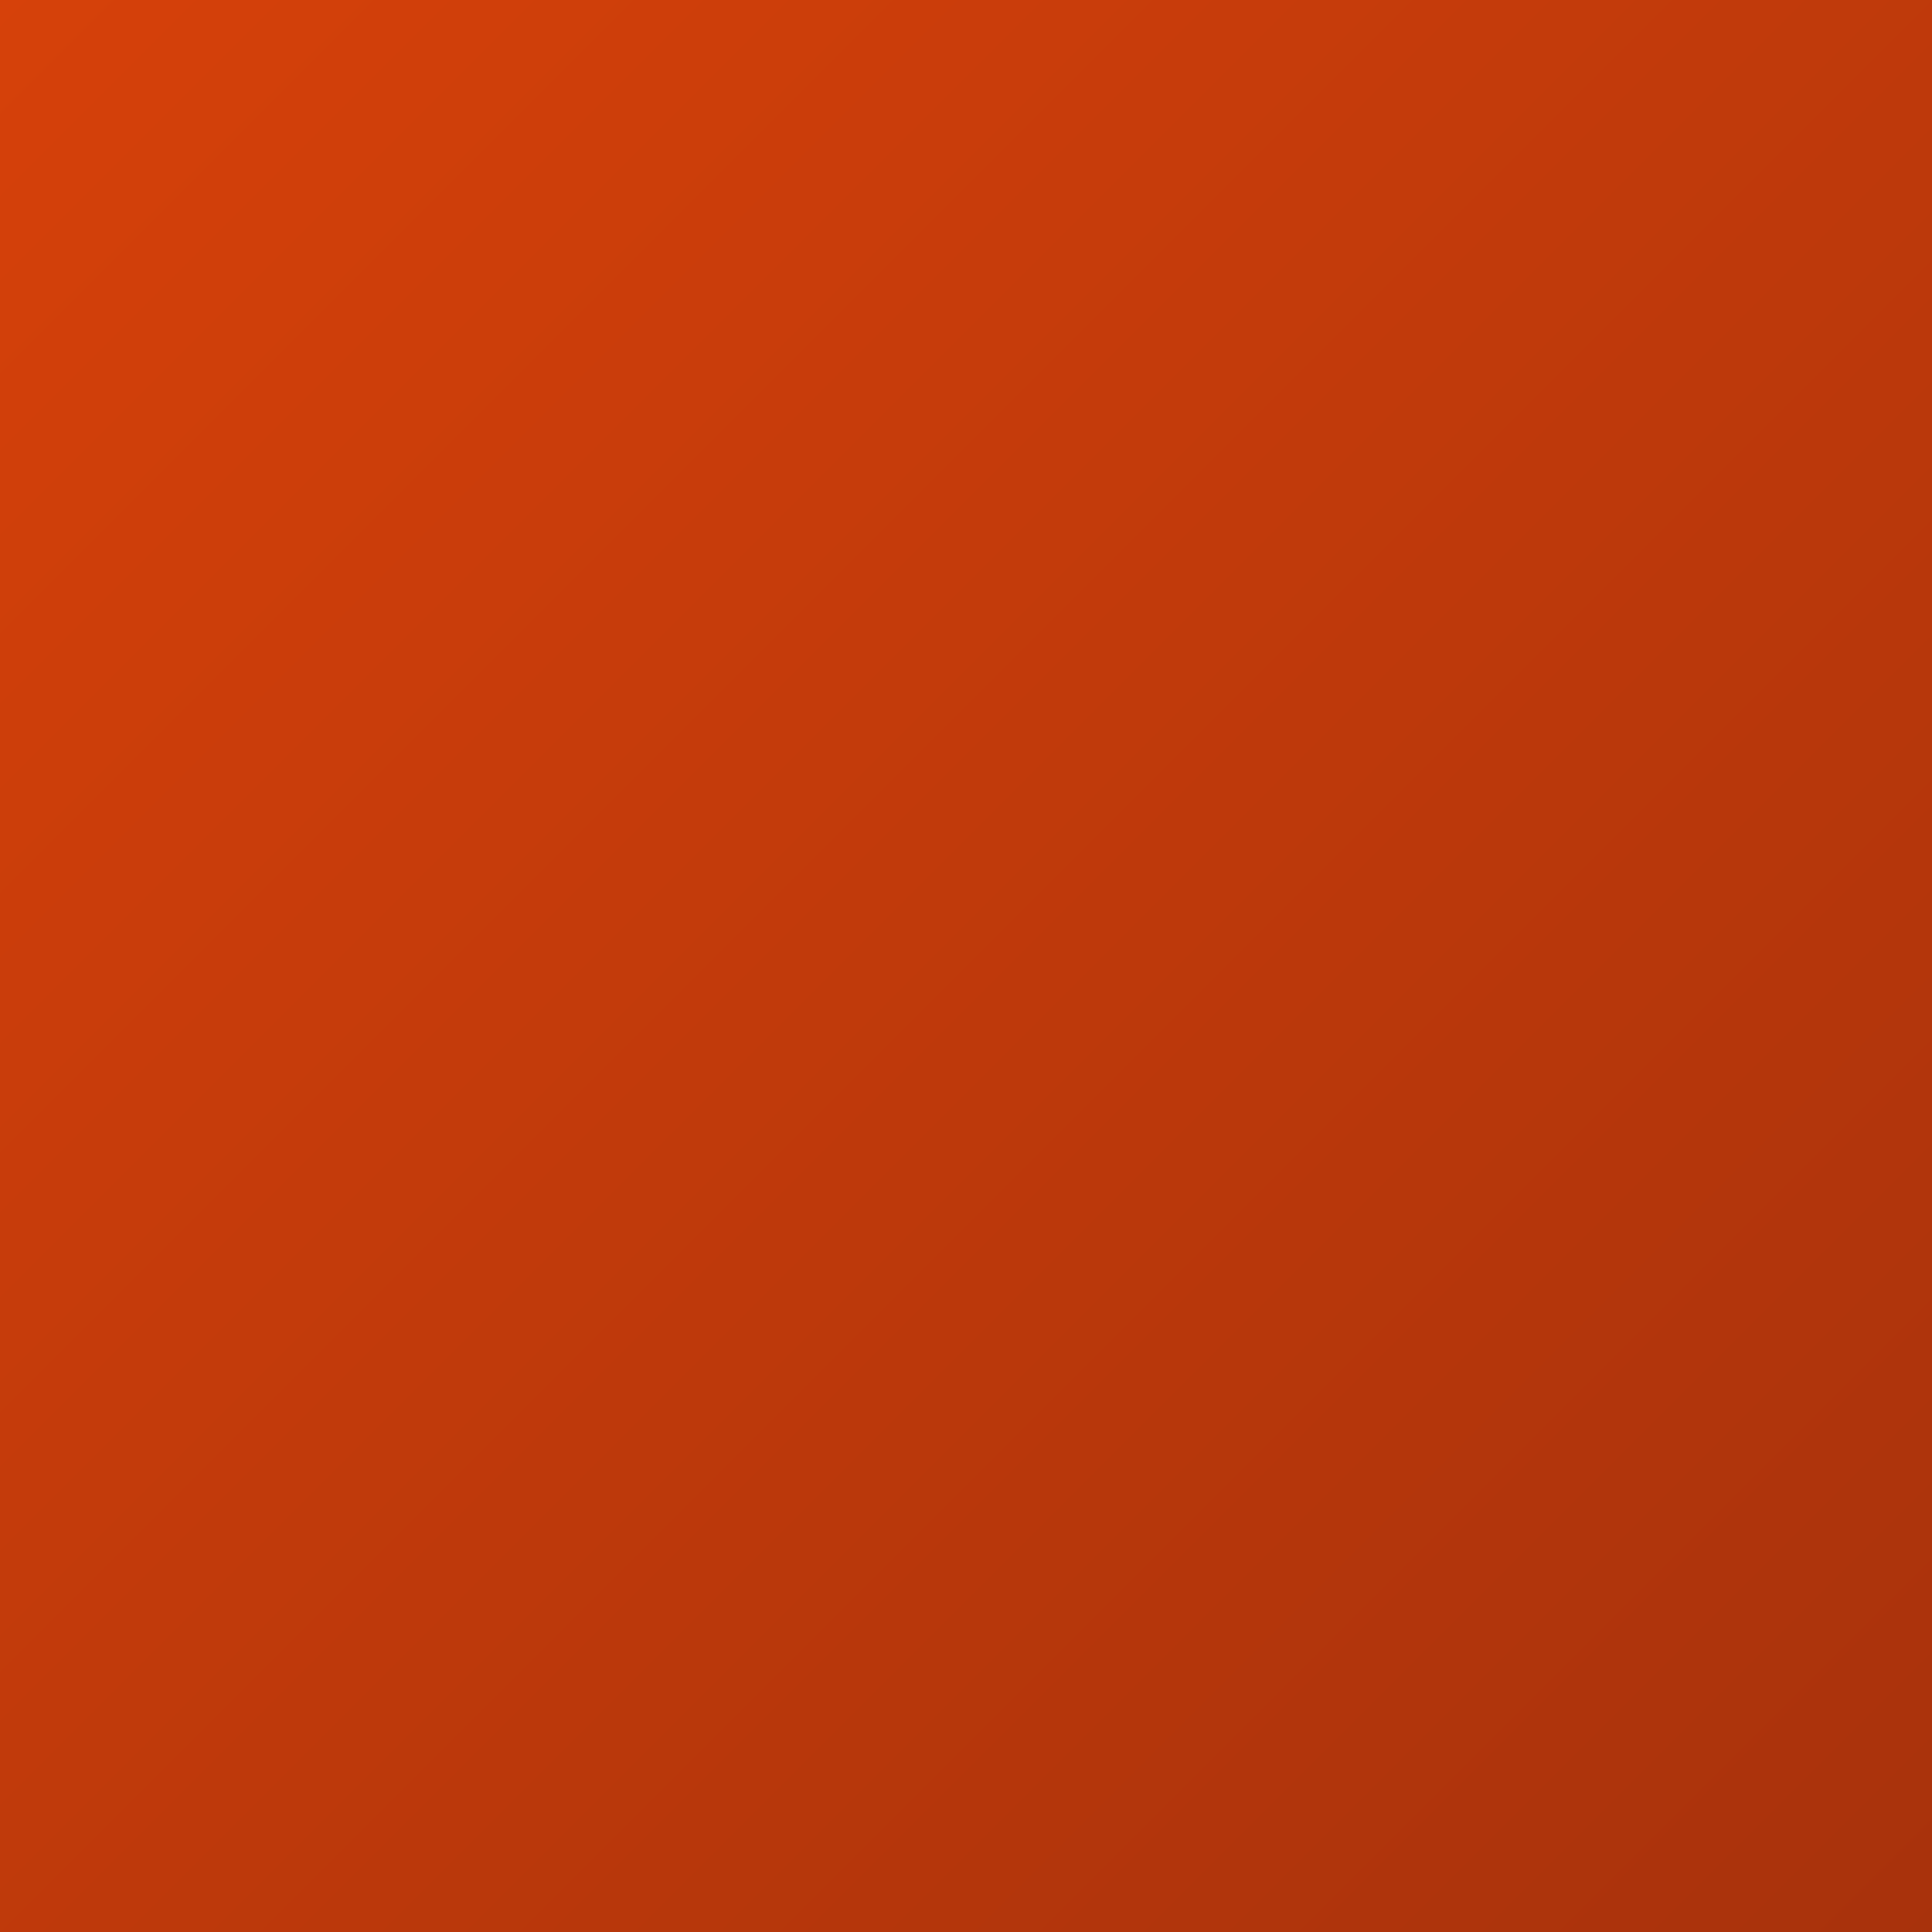
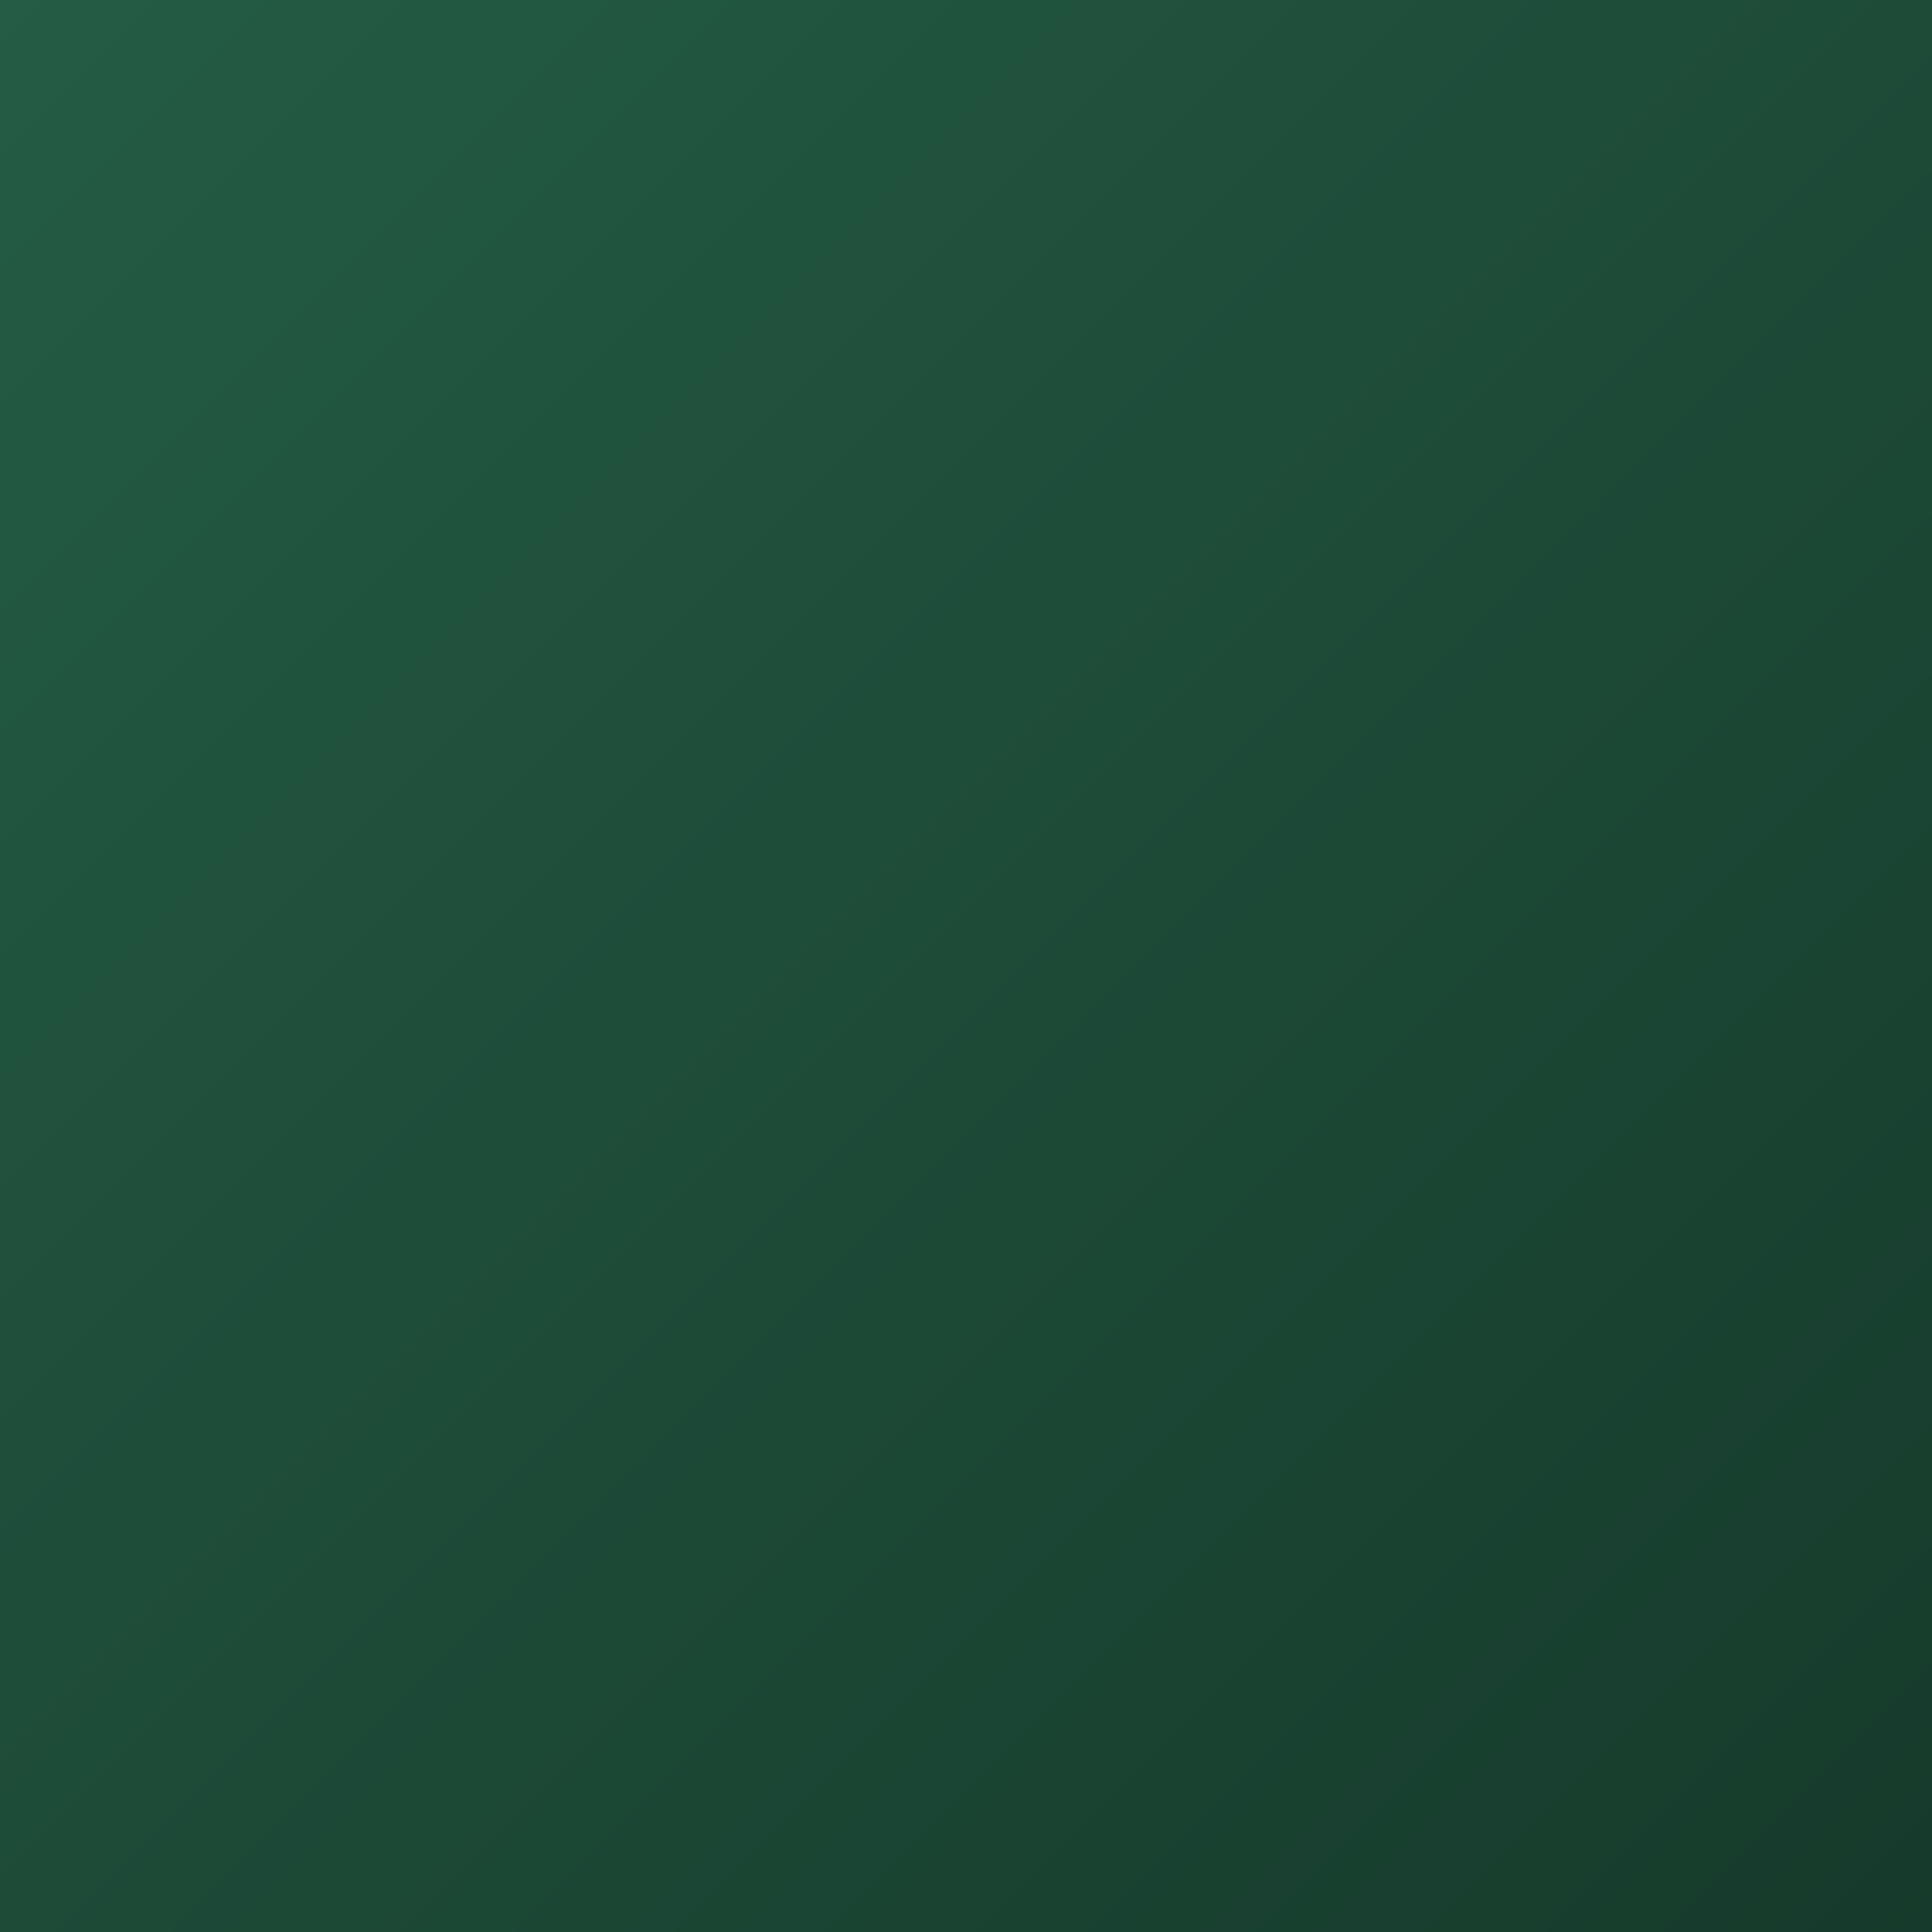
<svg xmlns="http://www.w3.org/2000/svg" width="1024" height="1024" viewBox="0 0 1024 1024">
  <defs>
    <linearGradient id="g" x1="0" y1="0" x2="1" y2="1">
-       <stop offset="0%" stop-color="#d6410a" />
-       <stop offset="100%" stop-color="#a8320c" />
+       <stop offset="0%" stop-color="#245c45" />
+       <stop offset="100%" stop-color="#163a2b" />
    </linearGradient>
  </defs>
  <rect width="1024" height="1024" fill="url(#g)" />
</svg>
